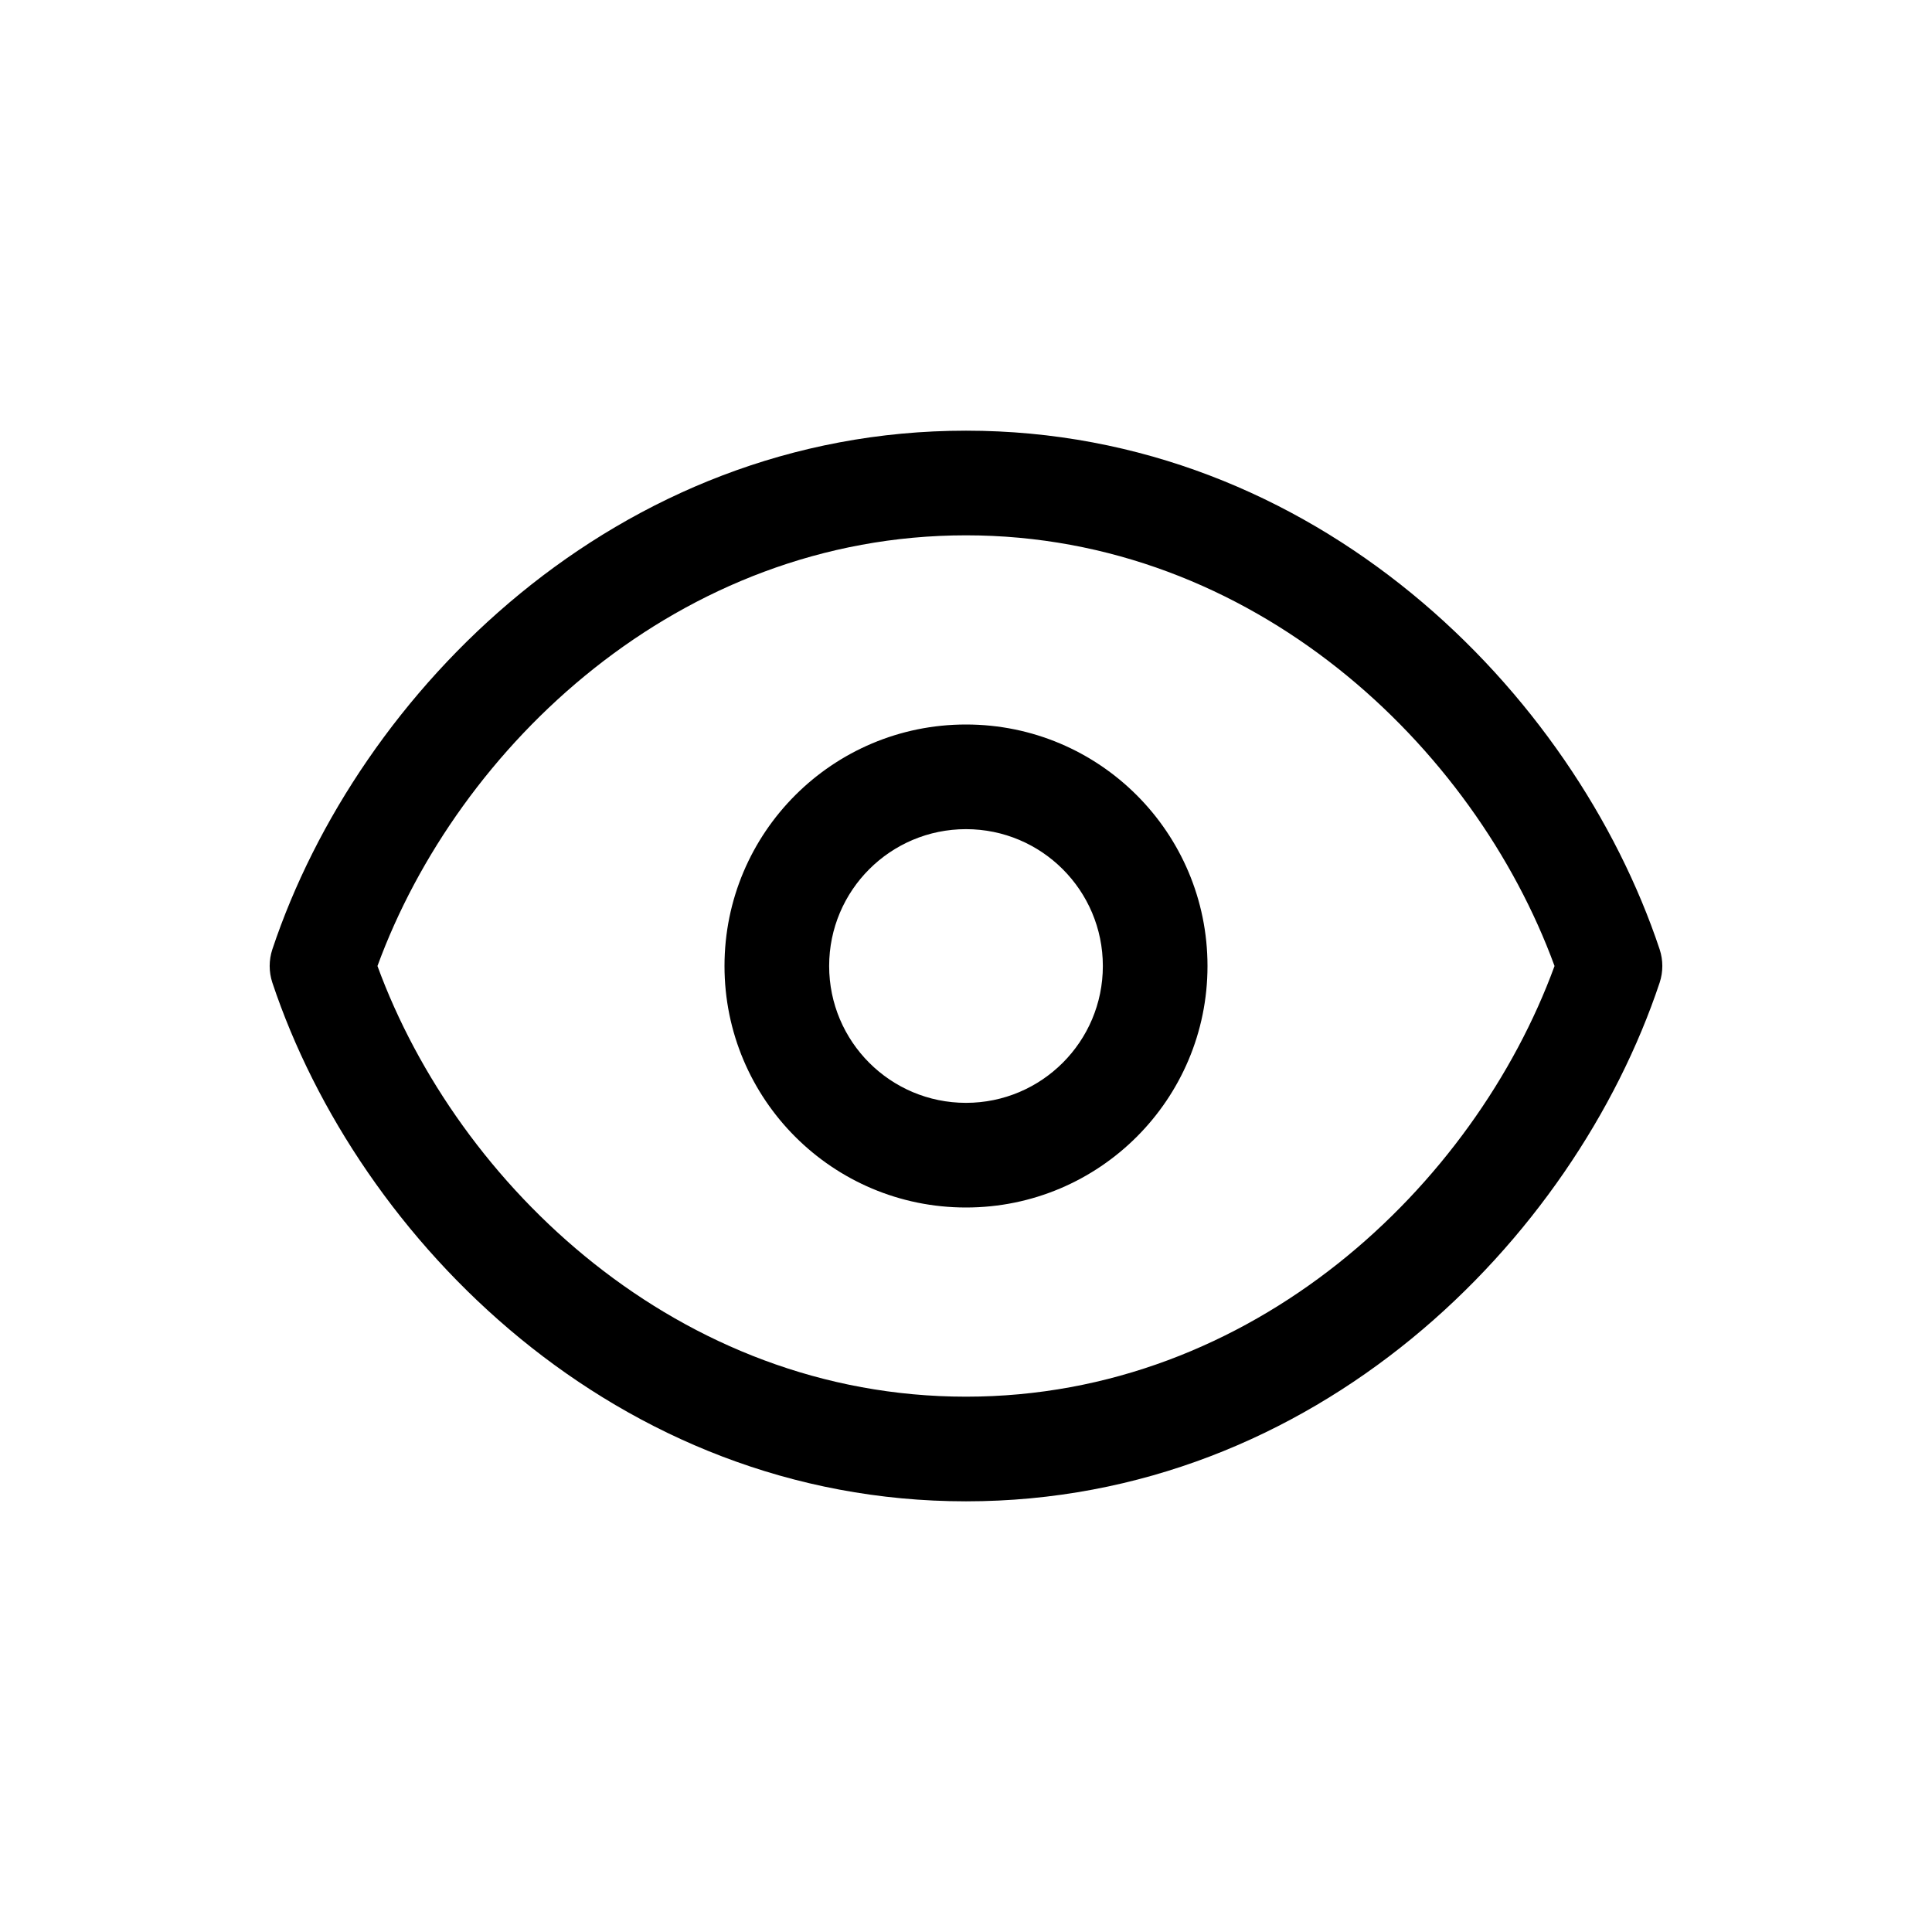
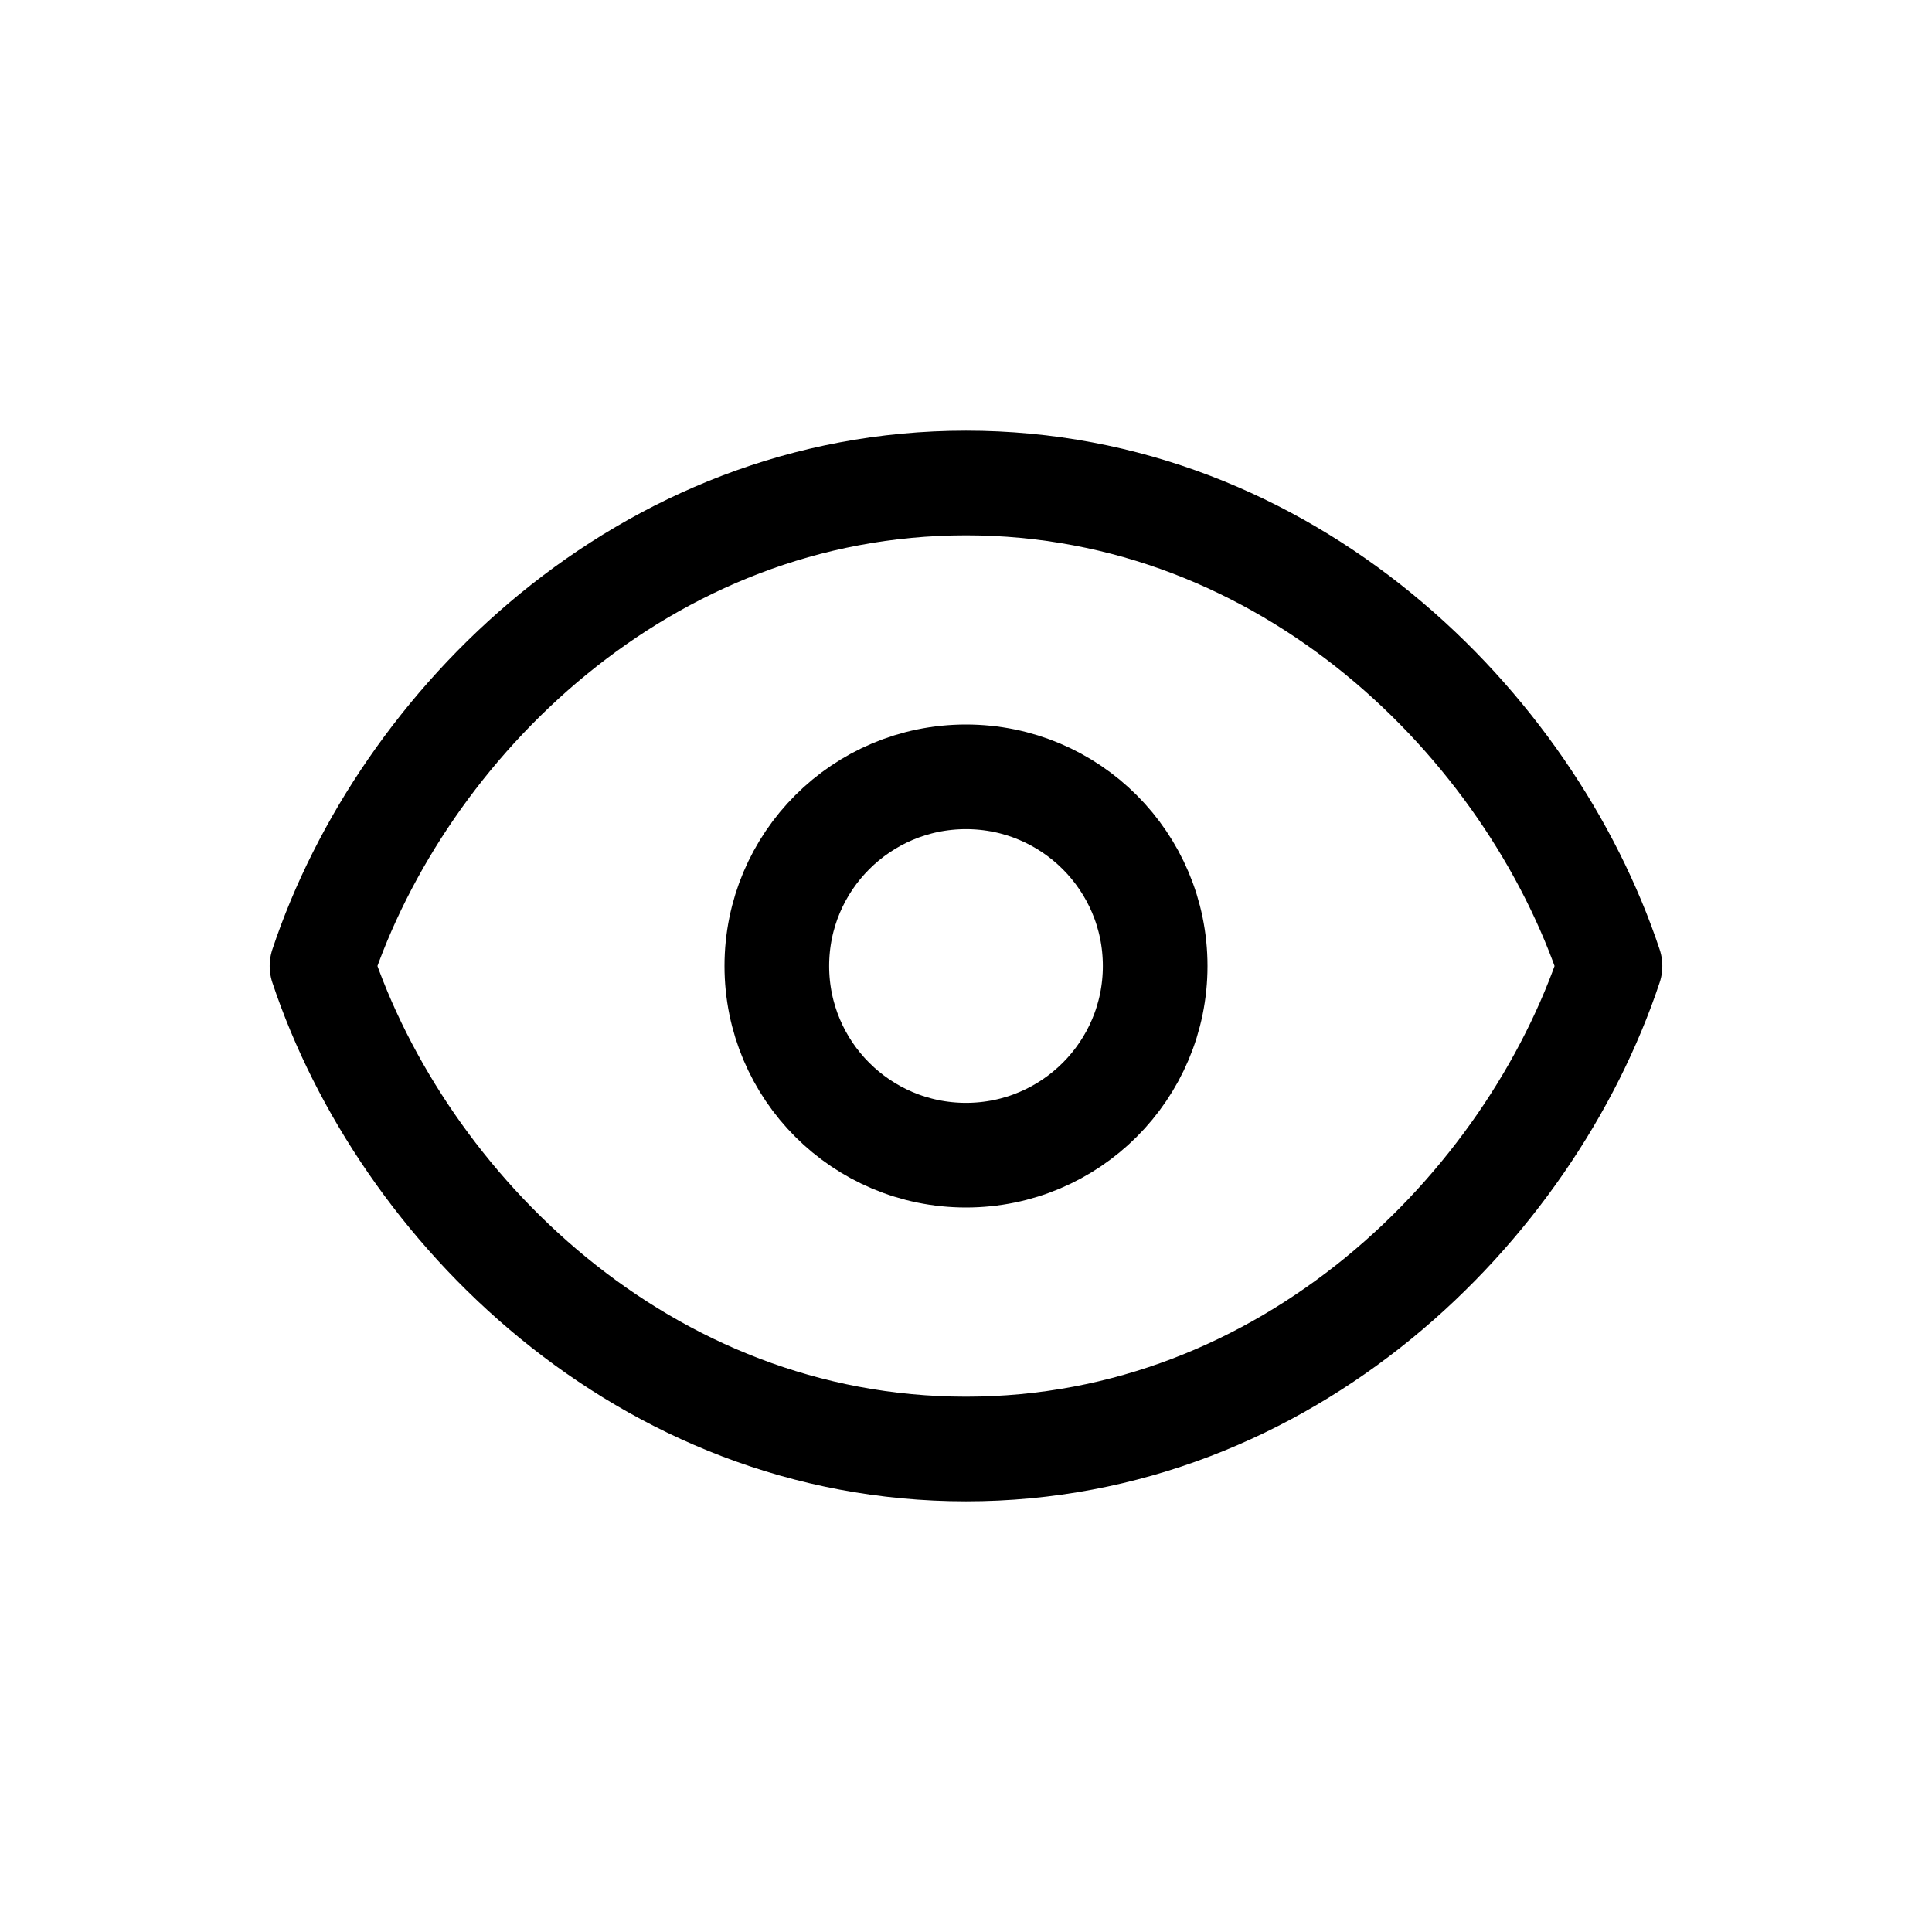
<svg xmlns="http://www.w3.org/2000/svg" width="24" height="24" viewBox="0 0 24 24" fill="none">
-   <path fill-rule="evenodd" clip-rule="evenodd" d="M12 17.35C8.432 17.35 5.687 14.727 4.689 12C5.687 9.273 8.432 6.65 12 6.65C15.568 6.65 18.313 9.273 19.311 12C18.313 14.727 15.568 17.35 12 17.35ZM12 5.35C7.658 5.35 4.45 8.594 3.383 11.794C3.339 11.928 3.339 12.072 3.383 12.206C4.45 15.406 7.658 18.65 12 18.65C16.342 18.65 19.55 15.406 20.617 12.206C20.661 12.072 20.661 11.928 20.617 11.794C19.55 8.594 16.342 5.35 12 5.35ZM13.7 12C13.7 12.939 12.939 13.7 12 13.7C11.061 13.7 10.3 12.939 10.3 12C10.3 11.061 11.061 10.3 12 10.3C12.939 10.3 13.7 11.061 13.7 12ZM15 12C15 13.657 13.657 15 12 15C10.343 15 9 13.657 9 12C9 10.343 10.343 9 12 9C13.657 9 15 10.343 15 12Z" fill="black" />
+   <path d="M20 12C19 9 16 6 12 6C8 6 5 9 4 12C5 15 8 18 12 18C16 18 19 15 20 12Z" stroke="black" stroke-width="1.3" stroke-linejoin="round" />
+   <circle cx="12" cy="12" r="2.35" stroke="black" stroke-width="1.3" />
</svg>
